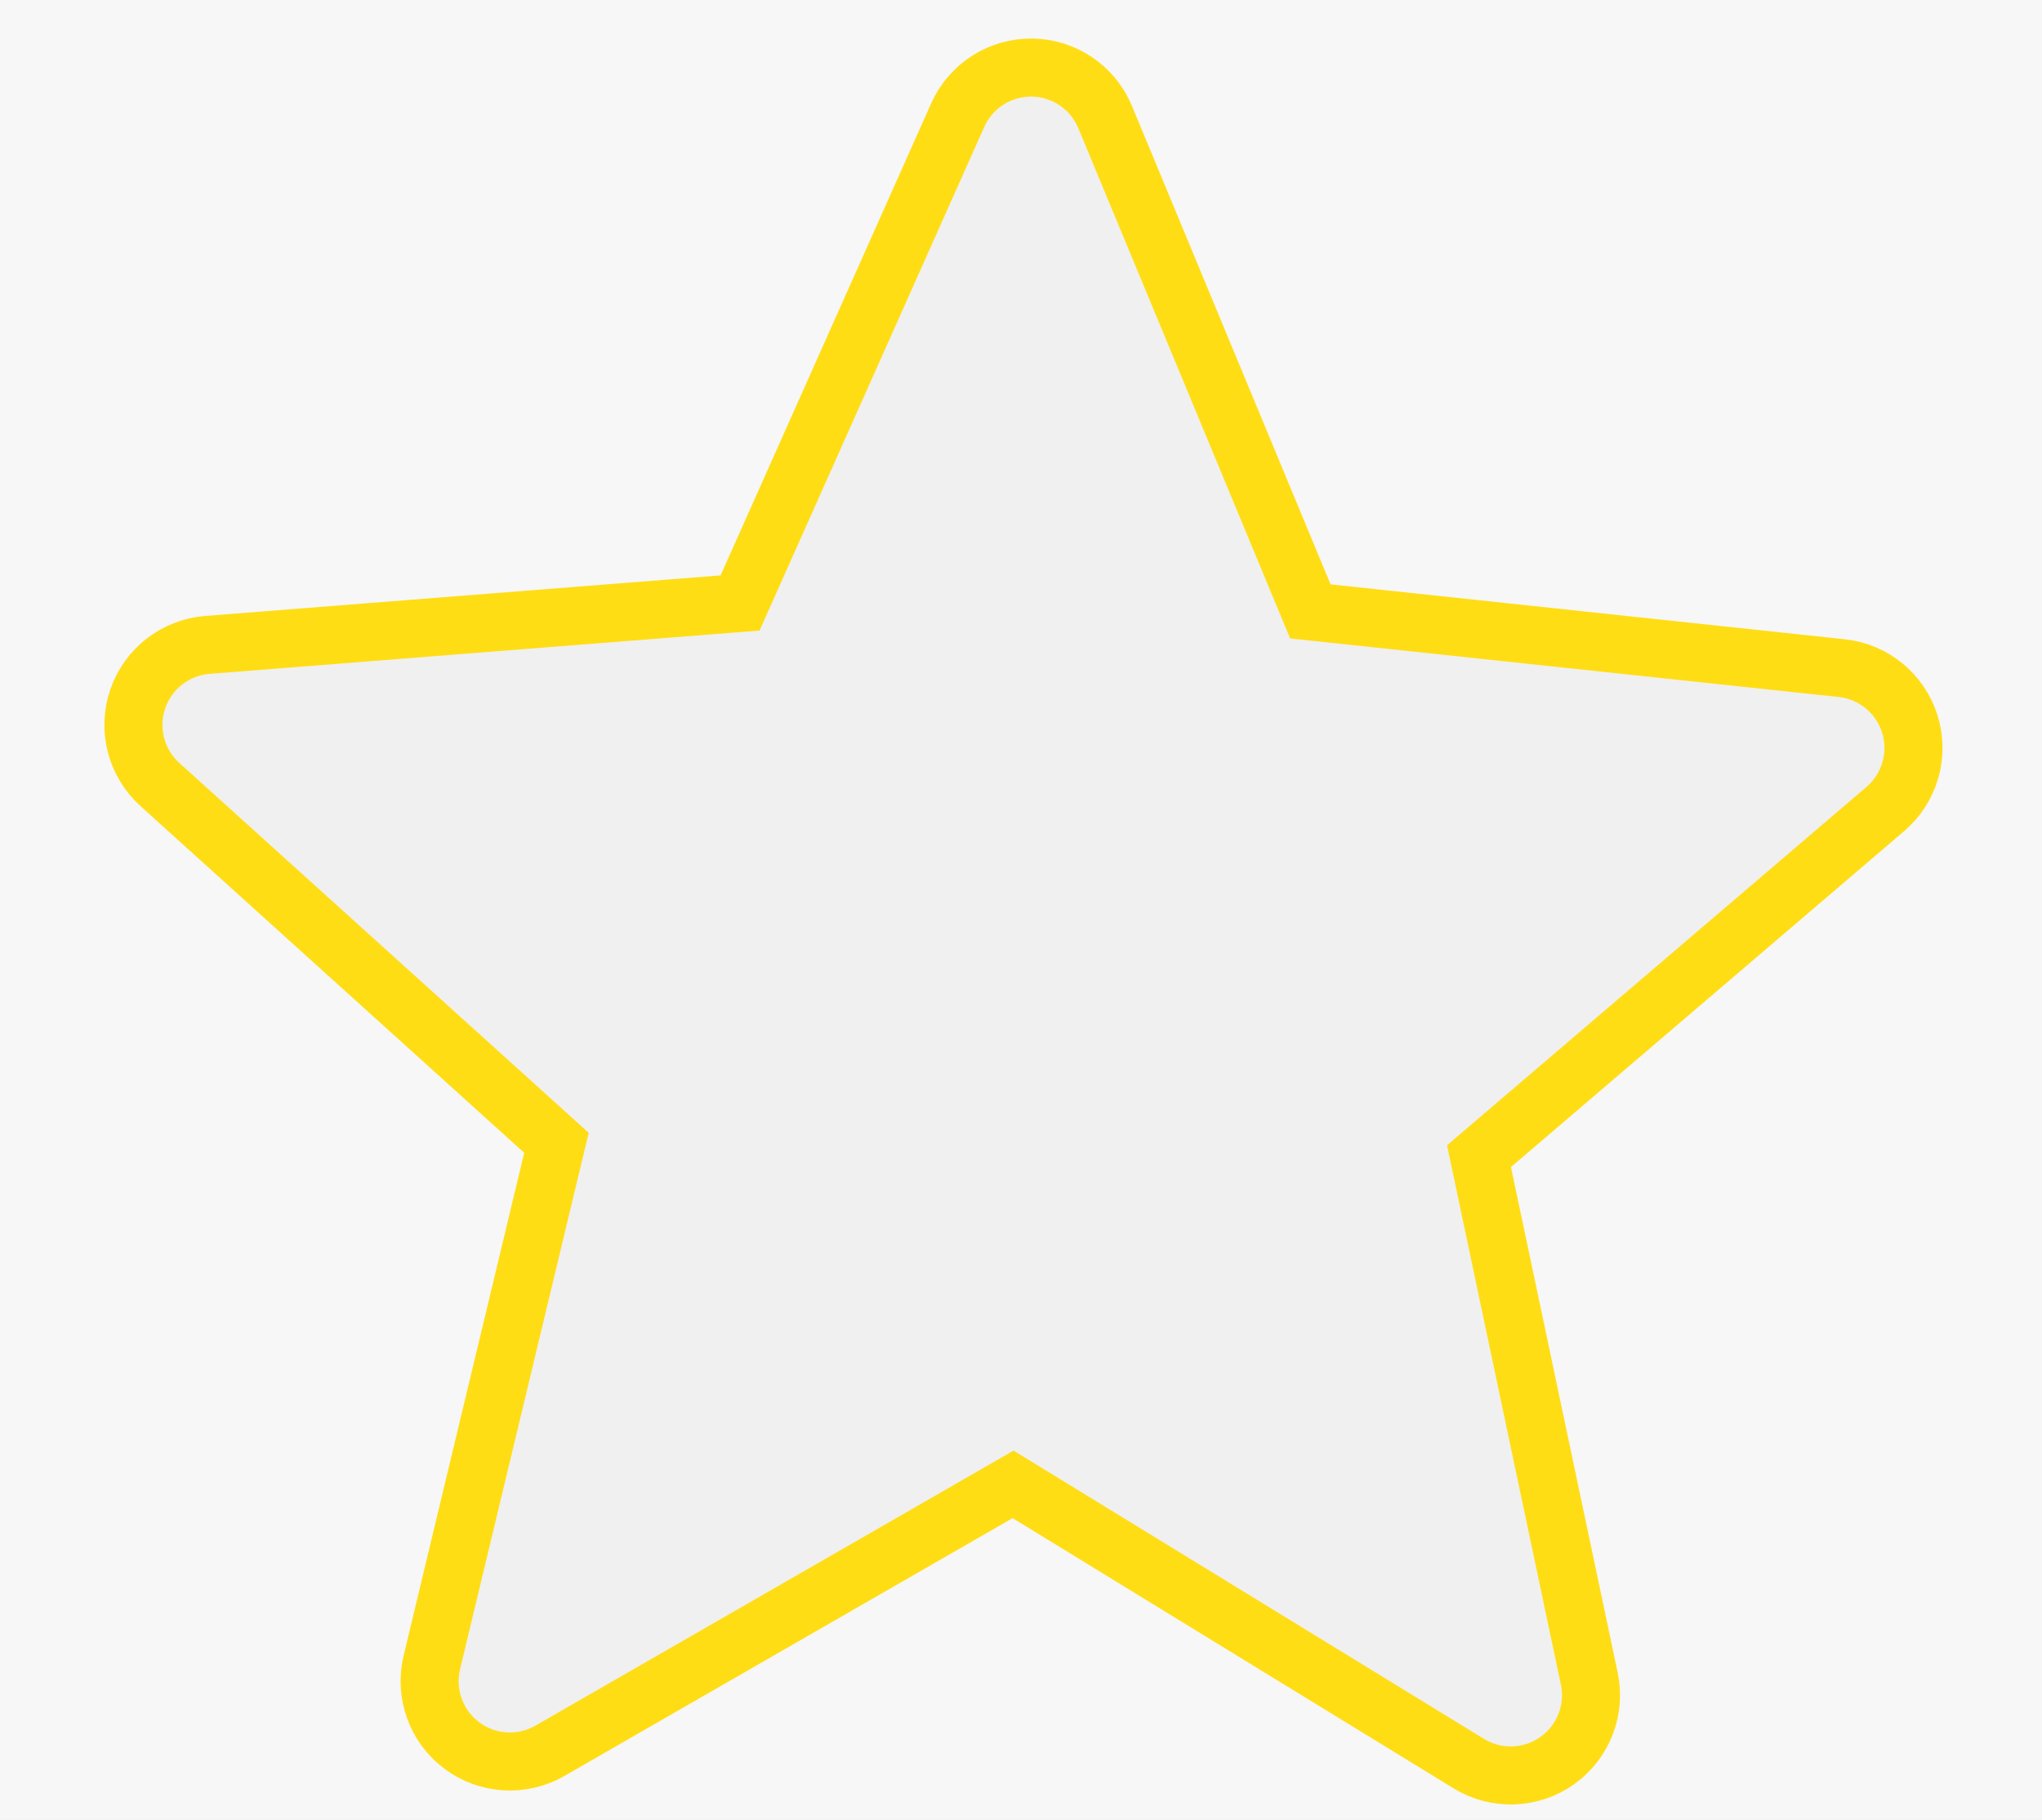
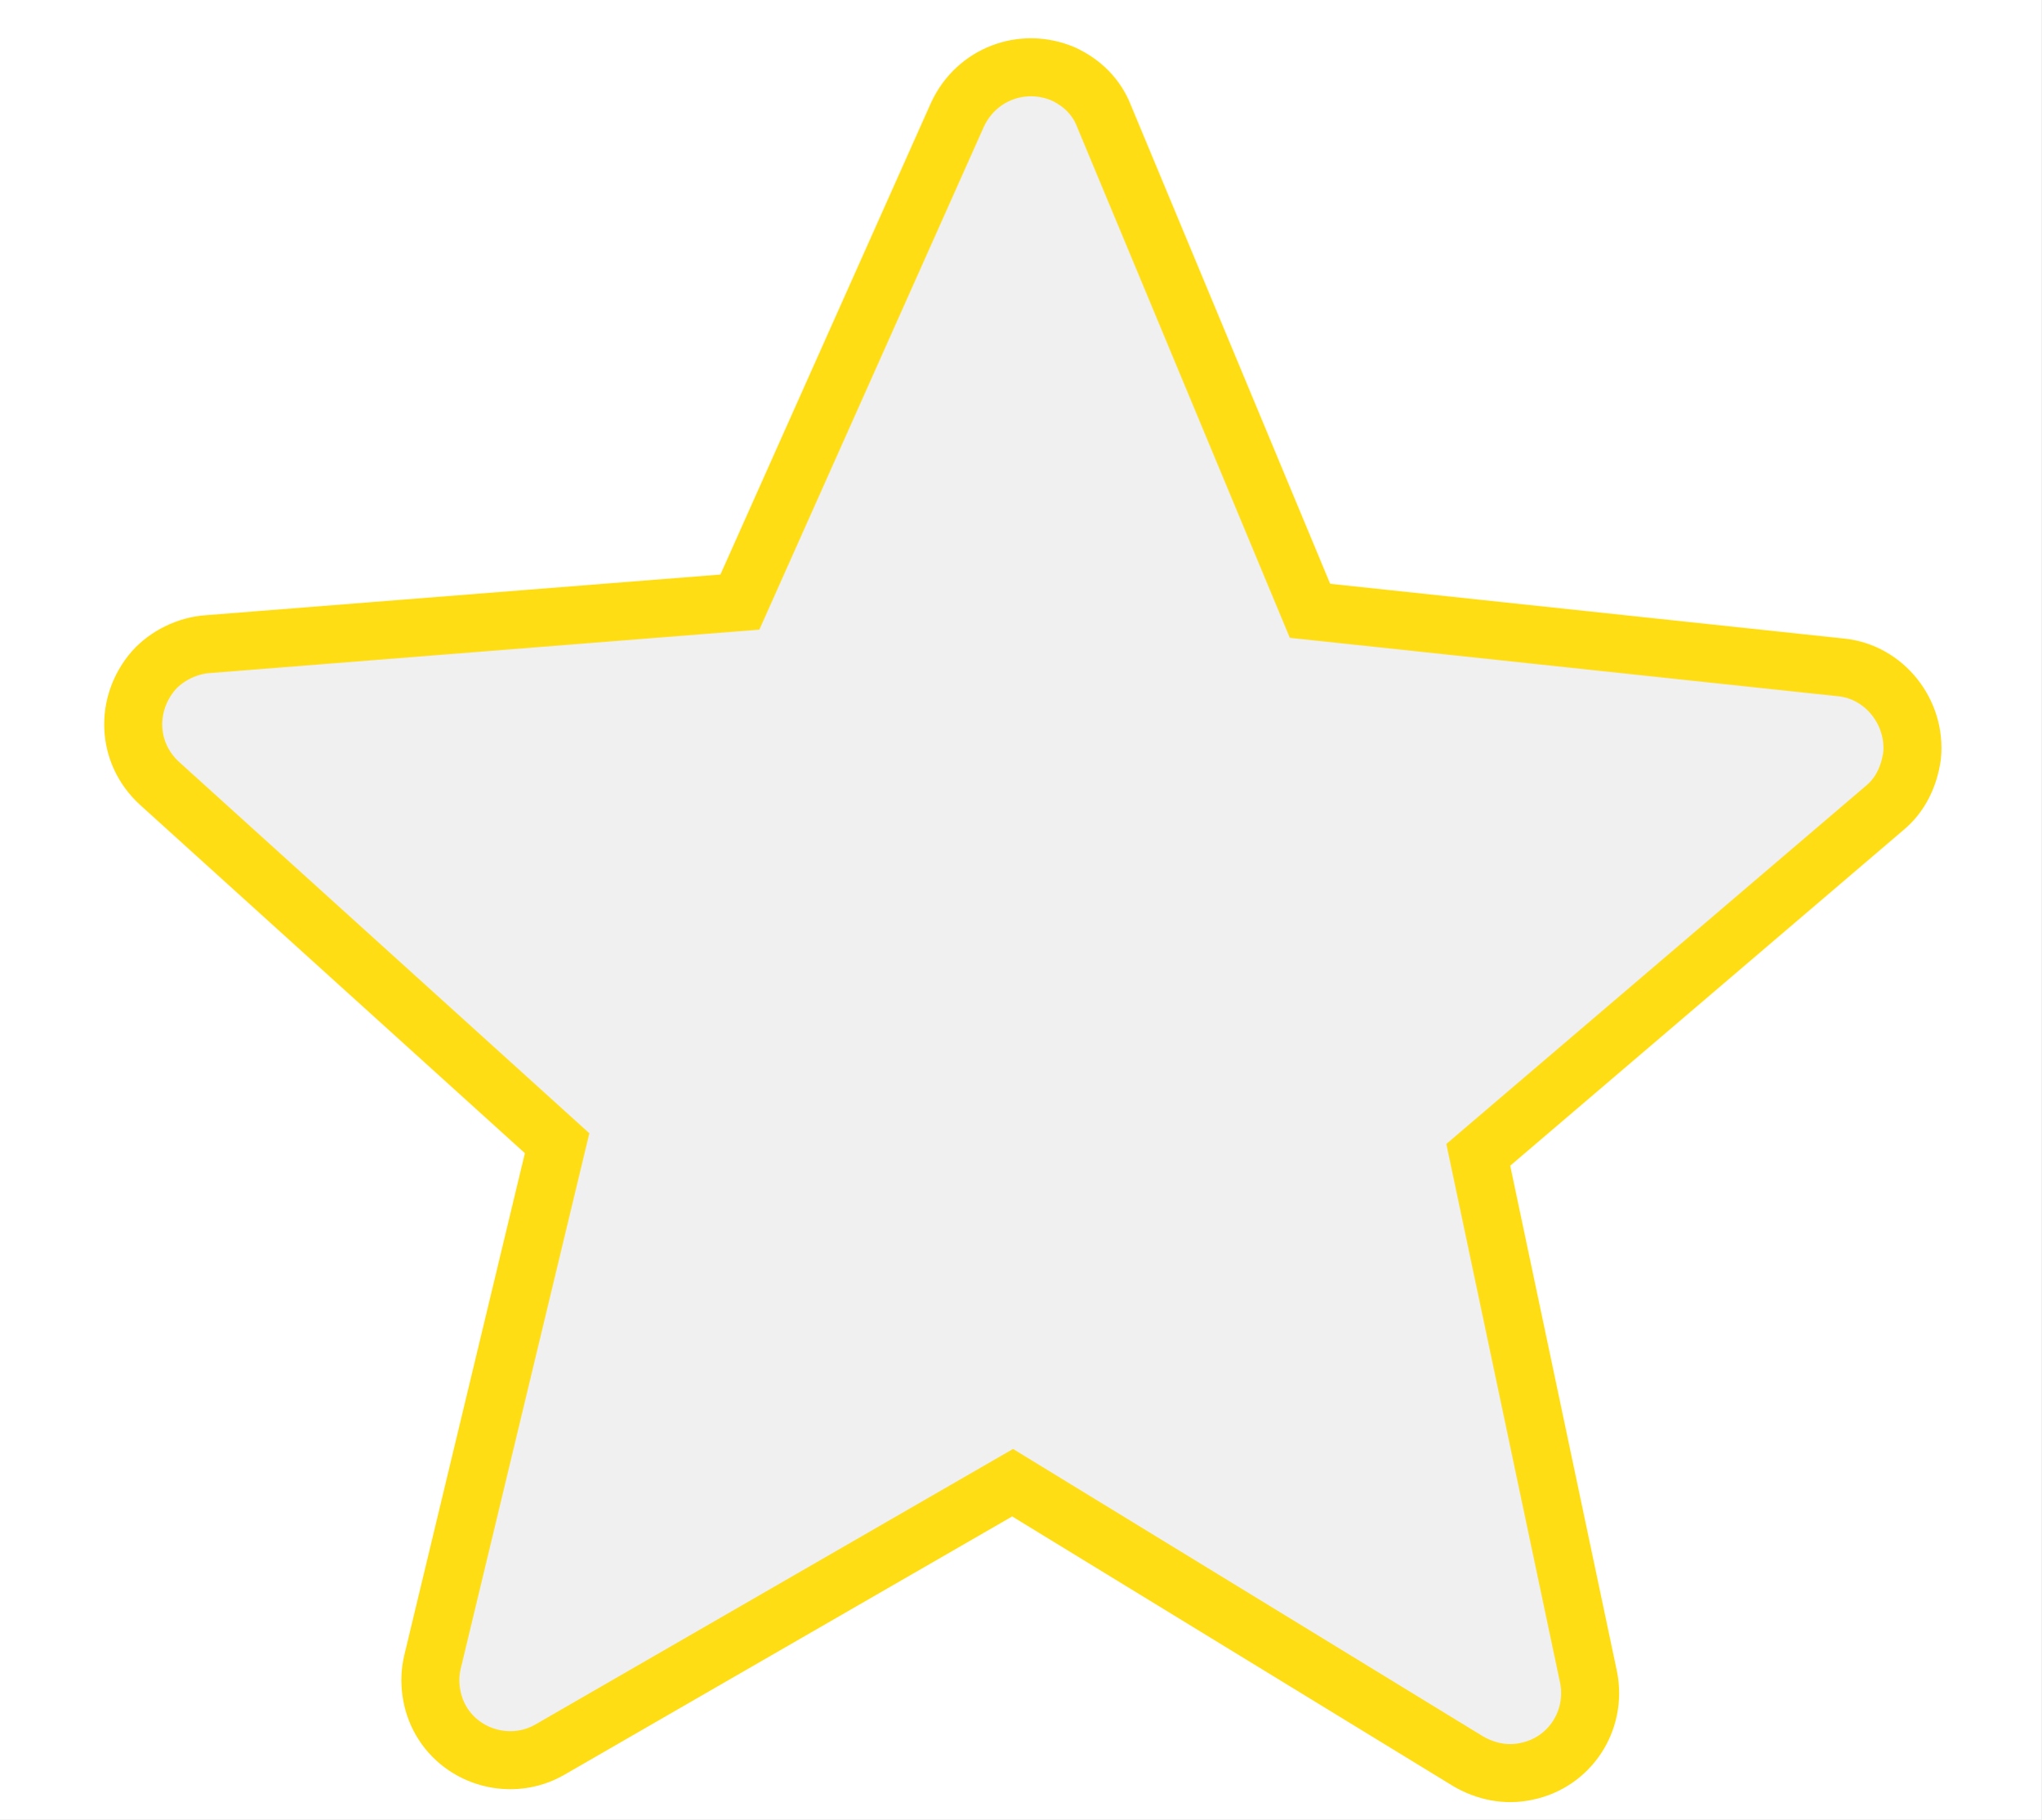
- <svg xmlns="http://www.w3.org/2000/svg" id="Layer_1" data-name="Layer 1" viewBox="0 0 140.69 125.36">
-   <defs>
-     <style>.cls-1{fill:#f7f7f7;}.cls-2{fill:none;stroke:#ffdd15;stroke-miterlimit:10;stroke-width:4px;}</style>
-   </defs>
-   <path class="cls-1" d="M3489.3,4082.8H3348.62V3957.44H3489.3V4082.8Zm-64.5-117.26a5.53,5.53,0,0,0-10.15-.14l-15,33.62-36.71,2.89a5.53,5.53,0,0,0-3.27,9.61l27.33,24.69-8.59,35.81a5.53,5.53,0,0,0,8.13,6.08l31.92-18.36,31.4,19.24a5.53,5.53,0,0,0,8.3-5.85l-7.6-36,28-23.92a5.53,5.53,0,0,0-3-9.7l-36.62-3.91Z" transform="translate(-3348.62 -3957.44)" />
-   <path class="cls-2" d="M3438.9,3999.56l36.62,3.91a5.53,5.53,0,0,1,3,9.7l-28,23.92,7.6,36a5.53,5.53,0,0,1-8.3,5.85l-31.4-19.24-31.92,18.36a5.53,5.53,0,0,1-8.13-6.08l8.59-35.81-27.33-24.69a5.53,5.53,0,0,1,3.27-9.61l36.71-2.89,15-33.62a5.53,5.53,0,0,1,10.15.14Z" transform="translate(-3348.62 -3957.44)" />
+ <svg xmlns="http://www.w3.org/2000/svg" version="1.1" id="Layer_1" x="0px" y="0px" viewBox="0 0 140.7 125.4" style="enable-background:new 0 0 140.7 125.4;" xml:space="preserve">
+   <style type="text/css">
+ 	.st0{fill:#FFFFFF;}
+ 	.st1{fill:none;stroke:#FFDD15;stroke-width:4;stroke-miterlimit:10;}
+ </style>
+   <path class="st0" d="M140.7,125.4H0V0h140.7V125.4z M76.2,8.1c-1.2-2.8-4.4-4.2-7.2-3C67.7,5.7,66.6,6.7,66,8L51,41.6l-36.7,2.9  c-3,0.2-5.3,2.9-5.1,6c0.1,1.4,0.8,2.7,1.8,3.7l27.3,24.7l-8.6,35.8c-0.7,3,1.1,6,4.1,6.7c1.4,0.3,2.8,0.1,4-0.6l31.9-18.4  l31.4,19.2c2.6,1.6,6,0.8,7.6-1.8c0.7-1.2,1-2.6,0.7-4l-7.6-36l28-23.9c2.3-2,2.6-5.5,0.6-7.8c-0.9-1.1-2.2-1.8-3.6-1.9l-36.6-3.9  L76.2,8.1z" />
+   <path class="st1" d="M90.3,42.1l36.6,3.9c3,0.3,5.2,3.1,4.9,6.1c-0.2,1.4-0.8,2.7-1.9,3.6l-28,23.9l7.6,36c0.6,3-1.3,5.9-4.3,6.5  c-1.4,0.3-2.8,0-4-0.7l-31.4-19.2l-31.9,18.4c-2.6,1.5-6,0.6-7.5-2c-0.7-1.2-0.9-2.7-0.6-4l8.6-35.8L11,54c-2.3-2.1-2.4-5.5-0.4-7.8  c0.9-1,2.3-1.7,3.7-1.8L51,41.5L66,7.9c1.3-2.8,4.5-4,7.3-2.8c1.3,0.6,2.3,1.6,2.8,2.9L90.3,42.1z" />
</svg>
